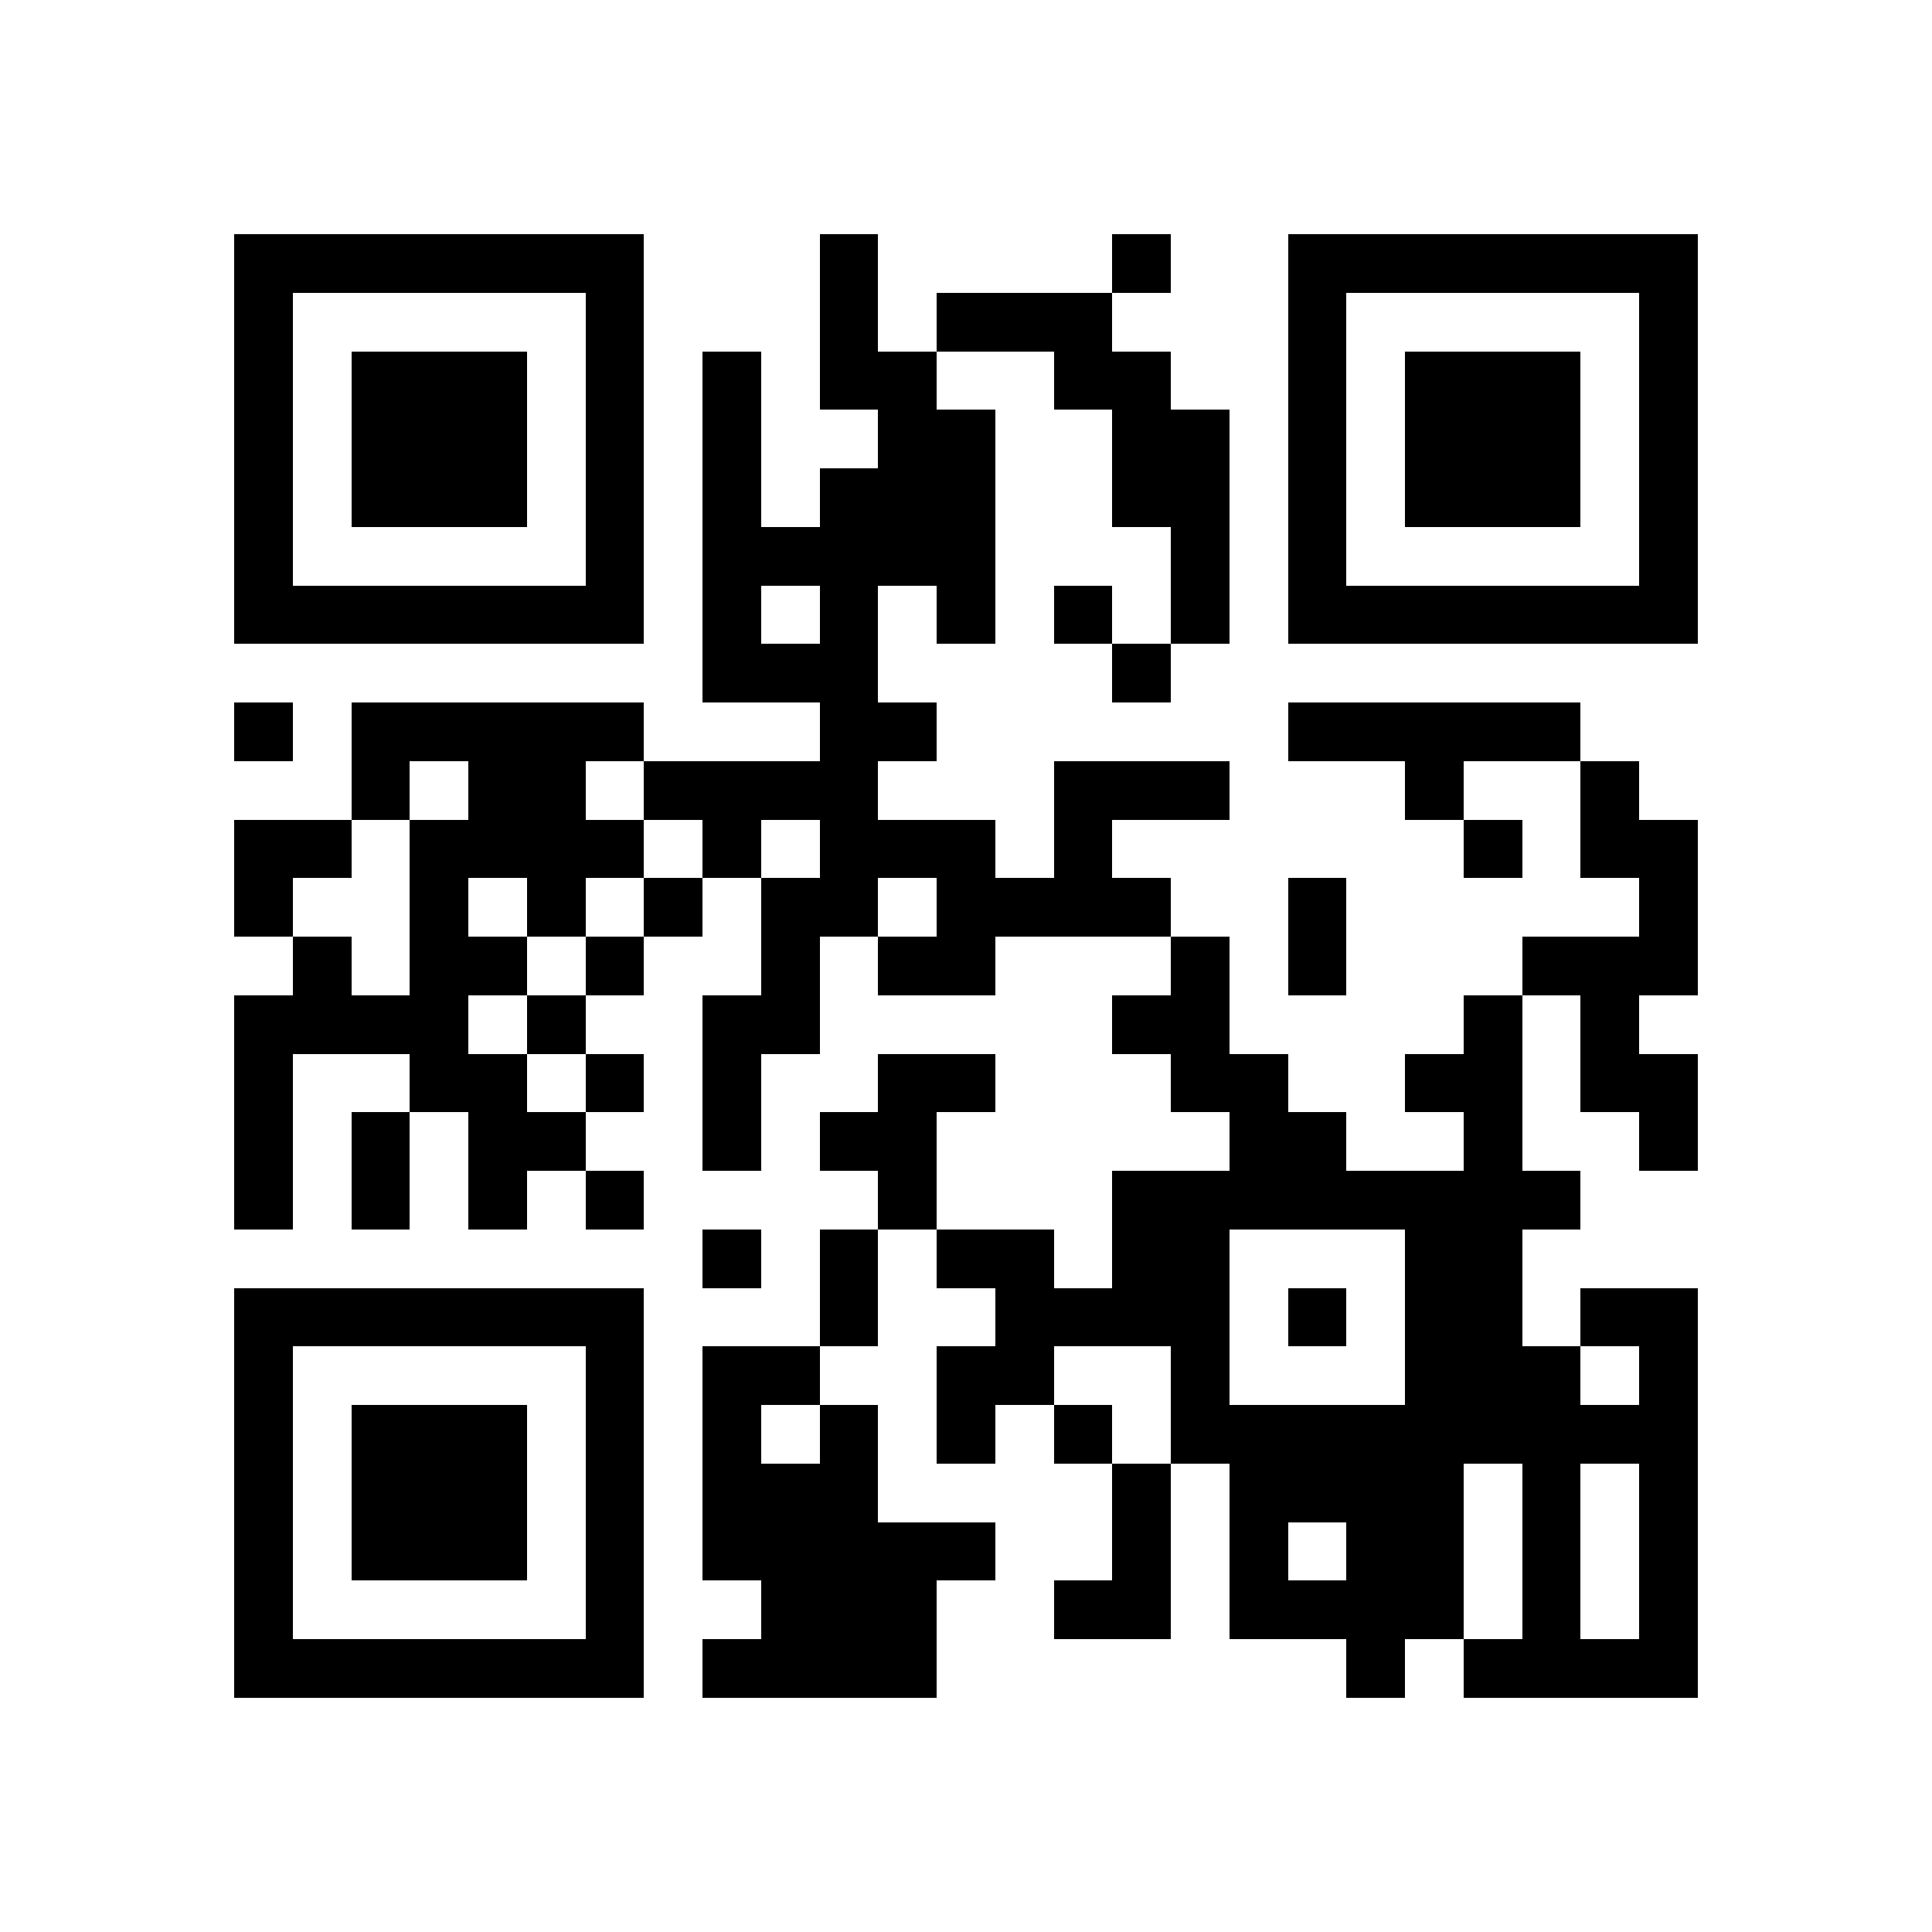
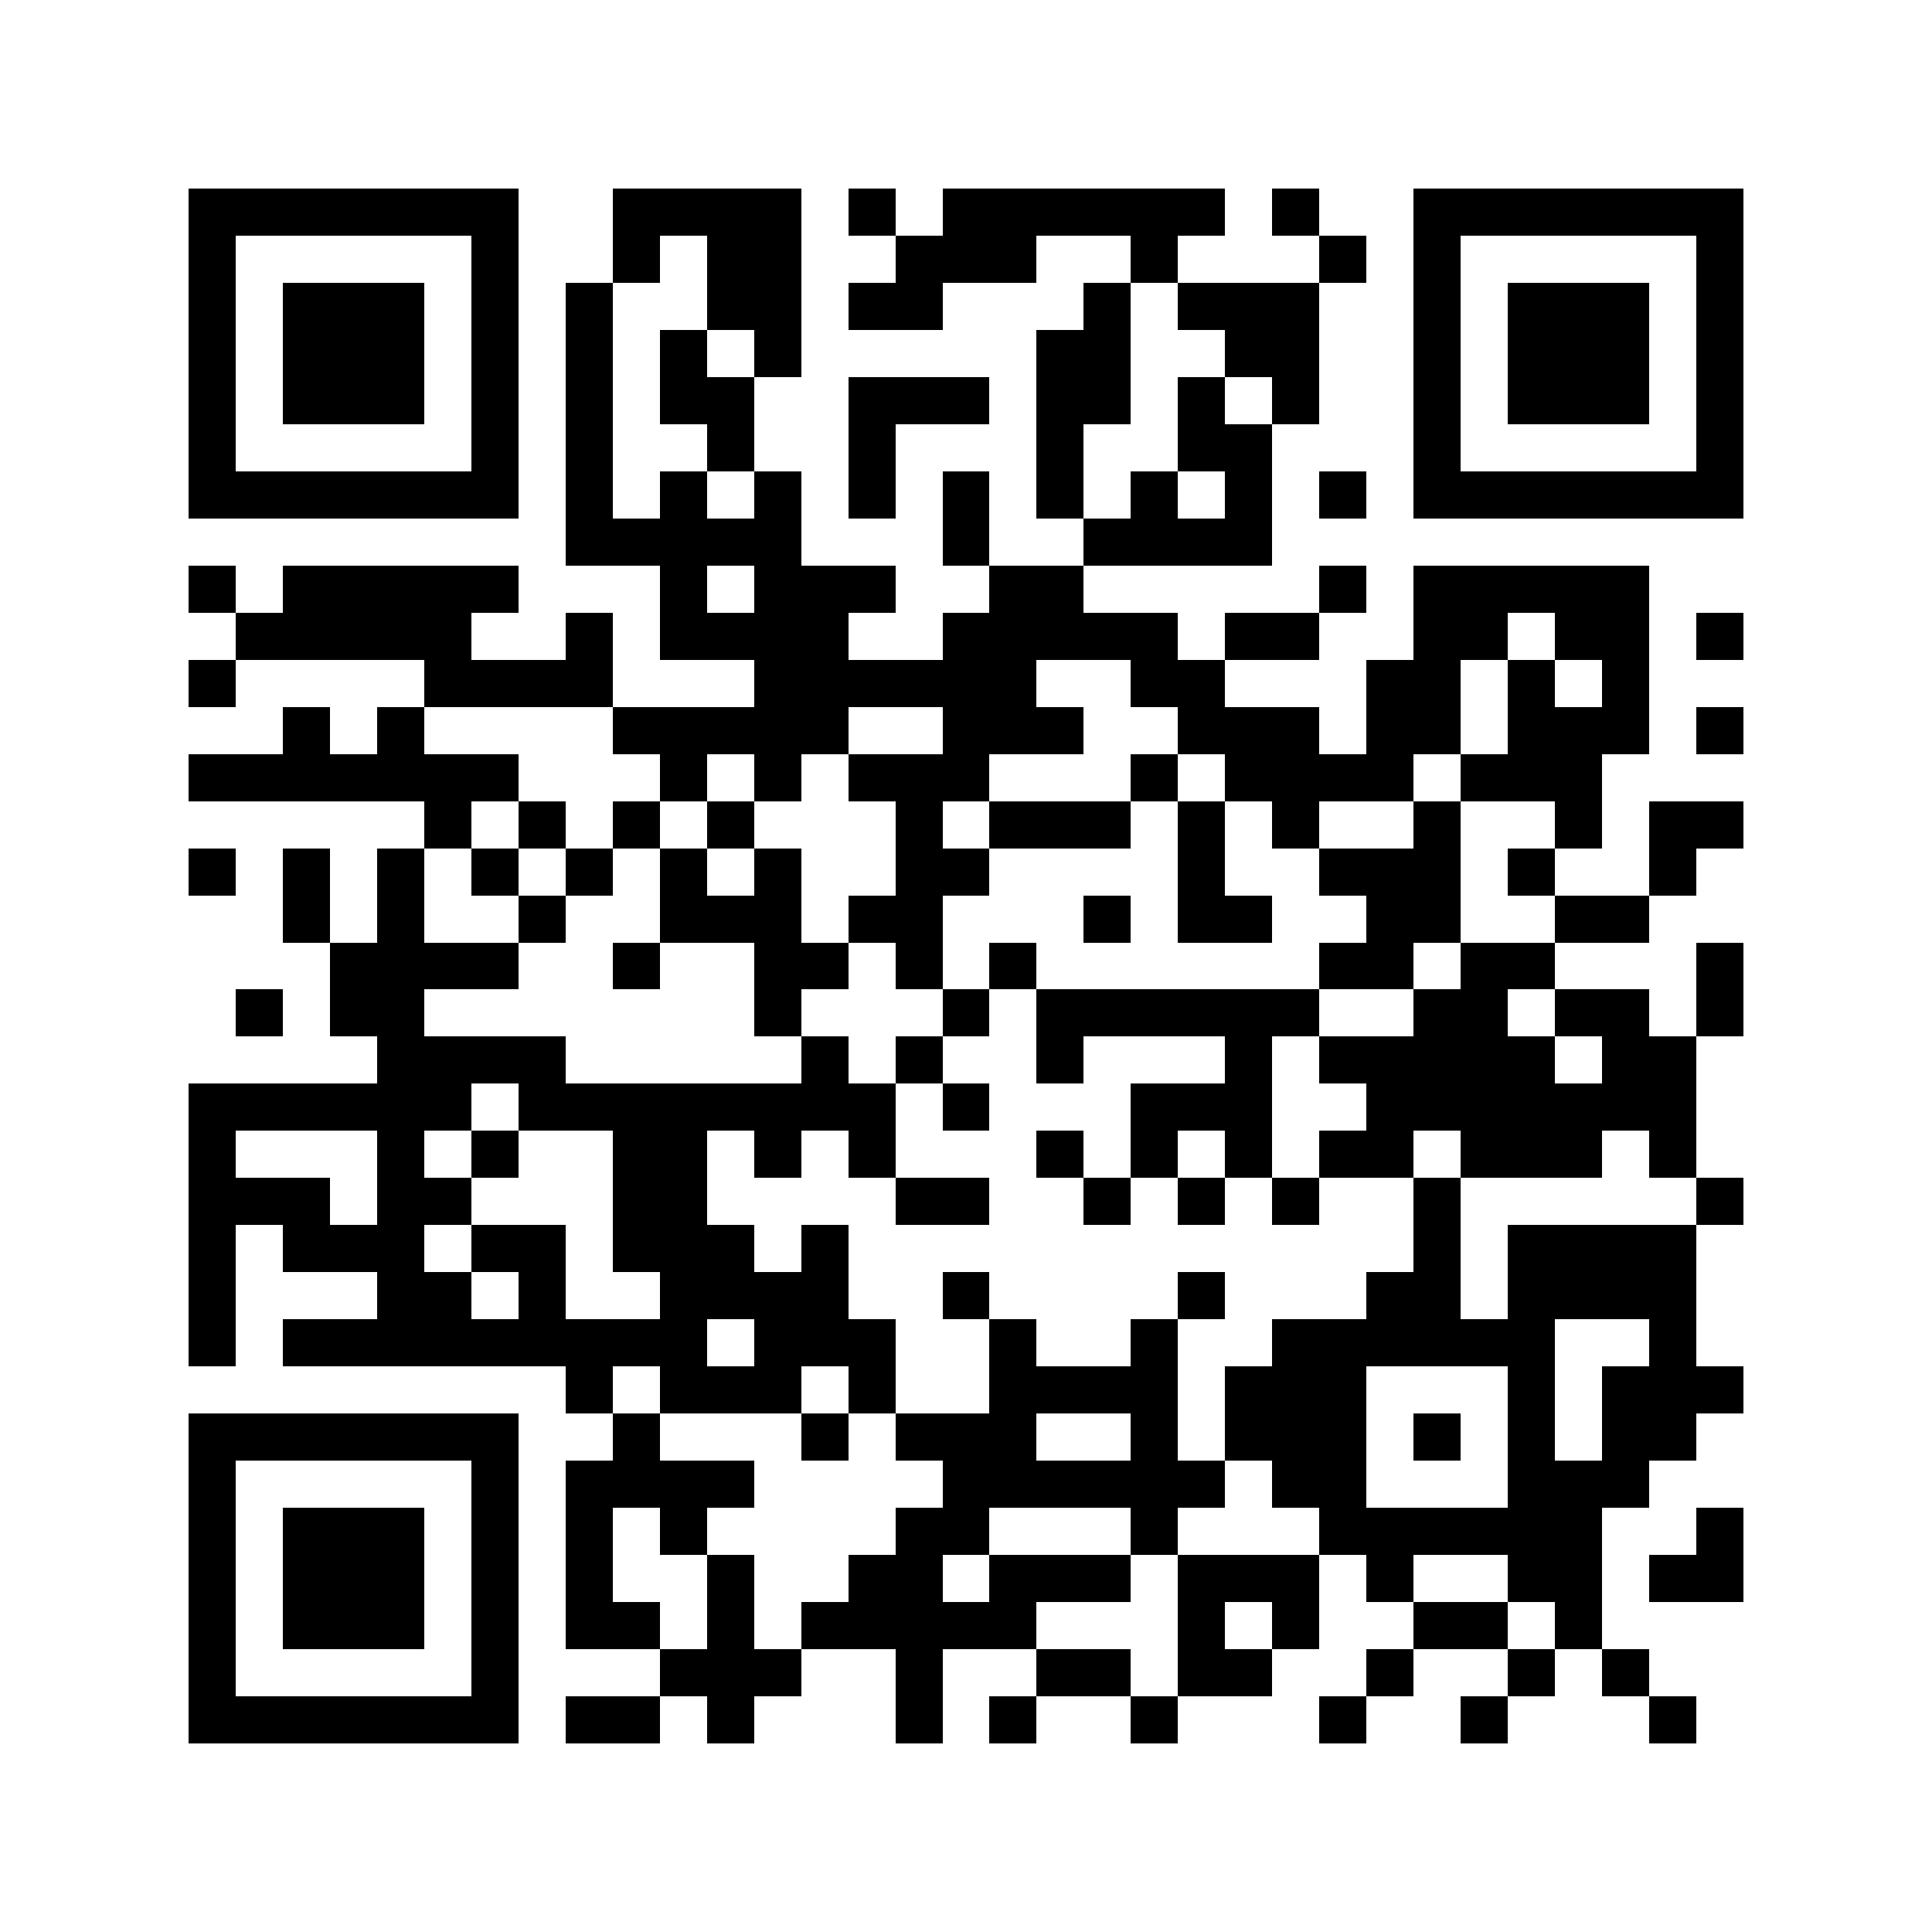
- <svg xmlns="http://www.w3.org/2000/svg" width="1024" height="1024" viewBox="0 0 33 33" shape-rendering="crispEdges">
-   <path fill="#ffffff" d="M0 0h33v33H0z" />
-   <path stroke="#000000" d="M4 4.5h7m3 0h1m4 0h1m2 0h7M4 5.5h1m5 0h1m3 0h1m1 0h3m3 0h1m5 0h1M4 6.5h1m1 0h3m1 0h1m1 0h1m1 0h2m2 0h2m2 0h1m1 0h3m1 0h1M4 7.5h1m1 0h3m1 0h1m1 0h1m2 0h2m2 0h2m1 0h1m1 0h3m1 0h1M4 8.5h1m1 0h3m1 0h1m1 0h1m1 0h3m2 0h2m1 0h1m1 0h3m1 0h1M4 9.5h1m5 0h1m1 0h5m3 0h1m1 0h1m5 0h1M4 10.5h7m1 0h1m1 0h1m1 0h1m1 0h1m1 0h1m1 0h7M12 11.5h3m4 0h1M4 12.5h1m1 0h5m3 0h2m6 0h5M6 13.5h1m1 0h2m1 0h4m3 0h3m3 0h1m2 0h1M4 14.5h2m1 0h4m1 0h1m1 0h3m1 0h1m6 0h1m1 0h2M4 15.5h1m2 0h1m1 0h1m1 0h1m1 0h2m1 0h4m2 0h1m5 0h1M5 16.5h1m1 0h2m1 0h1m2 0h1m1 0h2m3 0h1m1 0h1m3 0h3M4 17.5h4m1 0h1m2 0h2m5 0h2m4 0h1m1 0h1M4 18.5h1m2 0h2m1 0h1m1 0h1m2 0h2m3 0h2m2 0h2m1 0h2M4 19.5h1m1 0h1m1 0h2m2 0h1m1 0h2m5 0h2m2 0h1m2 0h1M4 20.5h1m1 0h1m1 0h1m1 0h1m4 0h1m3 0h8M12 21.5h1m1 0h1m1 0h2m1 0h2m3 0h2M4 22.5h7m3 0h1m2 0h4m1 0h1m1 0h2m1 0h2M4 23.5h1m5 0h1m1 0h2m2 0h2m2 0h1m3 0h3m1 0h1M4 24.5h1m1 0h3m1 0h1m1 0h1m1 0h1m1 0h1m1 0h1m1 0h9M4 25.5h1m1 0h3m1 0h1m1 0h3m4 0h1m1 0h4m1 0h1m1 0h1M4 26.5h1m1 0h3m1 0h1m1 0h5m2 0h1m1 0h1m1 0h2m1 0h1m1 0h1M4 27.5h1m5 0h1m2 0h3m2 0h2m1 0h4m1 0h1m1 0h1M4 28.5h7m1 0h4m7 0h1m1 0h4" />
+ <svg xmlns="http://www.w3.org/2000/svg" width="1024" height="1024" viewBox="0 0 41 41" shape-rendering="crispEdges">
+   <path fill="#ffffff" d="M0 0h41v41H0z" />
+   <path stroke="#000000" d="M4 4.5h7m2 0h4m1 0h1m1 0h6m1 0h1m2 0h7M4 5.5h1m5 0h1m2 0h1m1 0h2m2 0h3m2 0h1m3 0h1m1 0h1m5 0h1M4 6.5h1m1 0h3m1 0h1m1 0h1m2 0h2m1 0h2m3 0h1m1 0h3m2 0h1m1 0h3m1 0h1M4 7.5h1m1 0h3m1 0h1m1 0h1m1 0h1m1 0h1m5 0h2m2 0h2m2 0h1m1 0h3m1 0h1M4 8.5h1m1 0h3m1 0h1m1 0h1m1 0h2m2 0h3m1 0h2m1 0h1m1 0h1m2 0h1m1 0h3m1 0h1M4 9.5h1m5 0h1m1 0h1m2 0h1m2 0h1m3 0h1m2 0h2m3 0h1m5 0h1M4 10.5h7m1 0h1m1 0h1m1 0h1m1 0h1m1 0h1m1 0h1m1 0h1m1 0h1m1 0h1m1 0h7M12 11.5h5m3 0h1m2 0h4M4 12.5h1m1 0h5m3 0h1m1 0h3m2 0h2m5 0h1m1 0h5M5 13.5h5m2 0h1m1 0h4m2 0h5m1 0h2m2 0h2m1 0h2m1 0h1M4 14.5h1m4 0h4m3 0h6m2 0h2m3 0h2m1 0h1m1 0h1M6 15.5h1m1 0h1m4 0h5m2 0h3m2 0h3m1 0h2m1 0h3m1 0h1M4 16.5h7m3 0h1m1 0h1m1 0h3m3 0h1m1 0h4m1 0h3M9 17.5h1m1 0h1m1 0h1m1 0h1m3 0h1m1 0h3m1 0h1m1 0h1m2 0h1m2 0h1m1 0h2M4 18.5h1m1 0h1m1 0h1m1 0h1m1 0h1m1 0h1m1 0h1m2 0h2m4 0h1m2 0h3m1 0h1m2 0h1M6 19.5h1m1 0h1m2 0h1m2 0h3m1 0h2m3 0h1m1 0h2m2 0h2m2 0h2M7 20.5h4m2 0h1m2 0h2m1 0h1m1 0h1m6 0h2m1 0h2m3 0h1M5 21.5h1m1 0h2m7 0h1m3 0h1m1 0h6m2 0h2m1 0h2m1 0h1M8 22.5h4m5 0h1m1 0h1m2 0h1m3 0h1m1 0h5m1 0h2M4 23.5h6m1 0h8m1 0h1m3 0h3m2 0h7M4 24.5h1m3 0h1m1 0h1m2 0h2m1 0h1m1 0h1m3 0h1m1 0h1m1 0h1m1 0h2m1 0h3m1 0h1M4 25.5h3m1 0h2m3 0h2m4 0h2m2 0h1m1 0h1m1 0h1m2 0h1m5 0h1M4 26.5h1m1 0h3m1 0h2m1 0h3m1 0h1m12 0h1m1 0h4M4 27.5h1m3 0h2m1 0h1m2 0h4m2 0h1m4 0h1m3 0h2m1 0h4M4 28.5h1m1 0h9m1 0h3m2 0h1m2 0h1m2 0h6m2 0h1M12 29.5h1m1 0h3m1 0h1m2 0h4m1 0h3m3 0h1m1 0h3M4 30.5h7m2 0h1m3 0h1m1 0h3m2 0h1m1 0h3m1 0h1m1 0h1m1 0h2M4 31.5h1m5 0h1m1 0h4m4 0h6m1 0h2m3 0h3M4 32.5h1m1 0h3m1 0h1m1 0h1m1 0h1m4 0h2m3 0h1m3 0h6m2 0h1M4 33.5h1m1 0h3m1 0h1m1 0h1m2 0h1m2 0h2m1 0h3m1 0h3m1 0h1m2 0h2m1 0h2M4 34.5h1m1 0h3m1 0h1m1 0h2m1 0h1m1 0h5m3 0h1m1 0h1m2 0h2m1 0h1M4 35.5h1m5 0h1m3 0h3m2 0h1m2 0h2m1 0h2m2 0h1m2 0h1m1 0h1M4 36.5h7m1 0h2m1 0h1m3 0h1m1 0h1m2 0h1m3 0h1m2 0h1m3 0h1" />
</svg>
